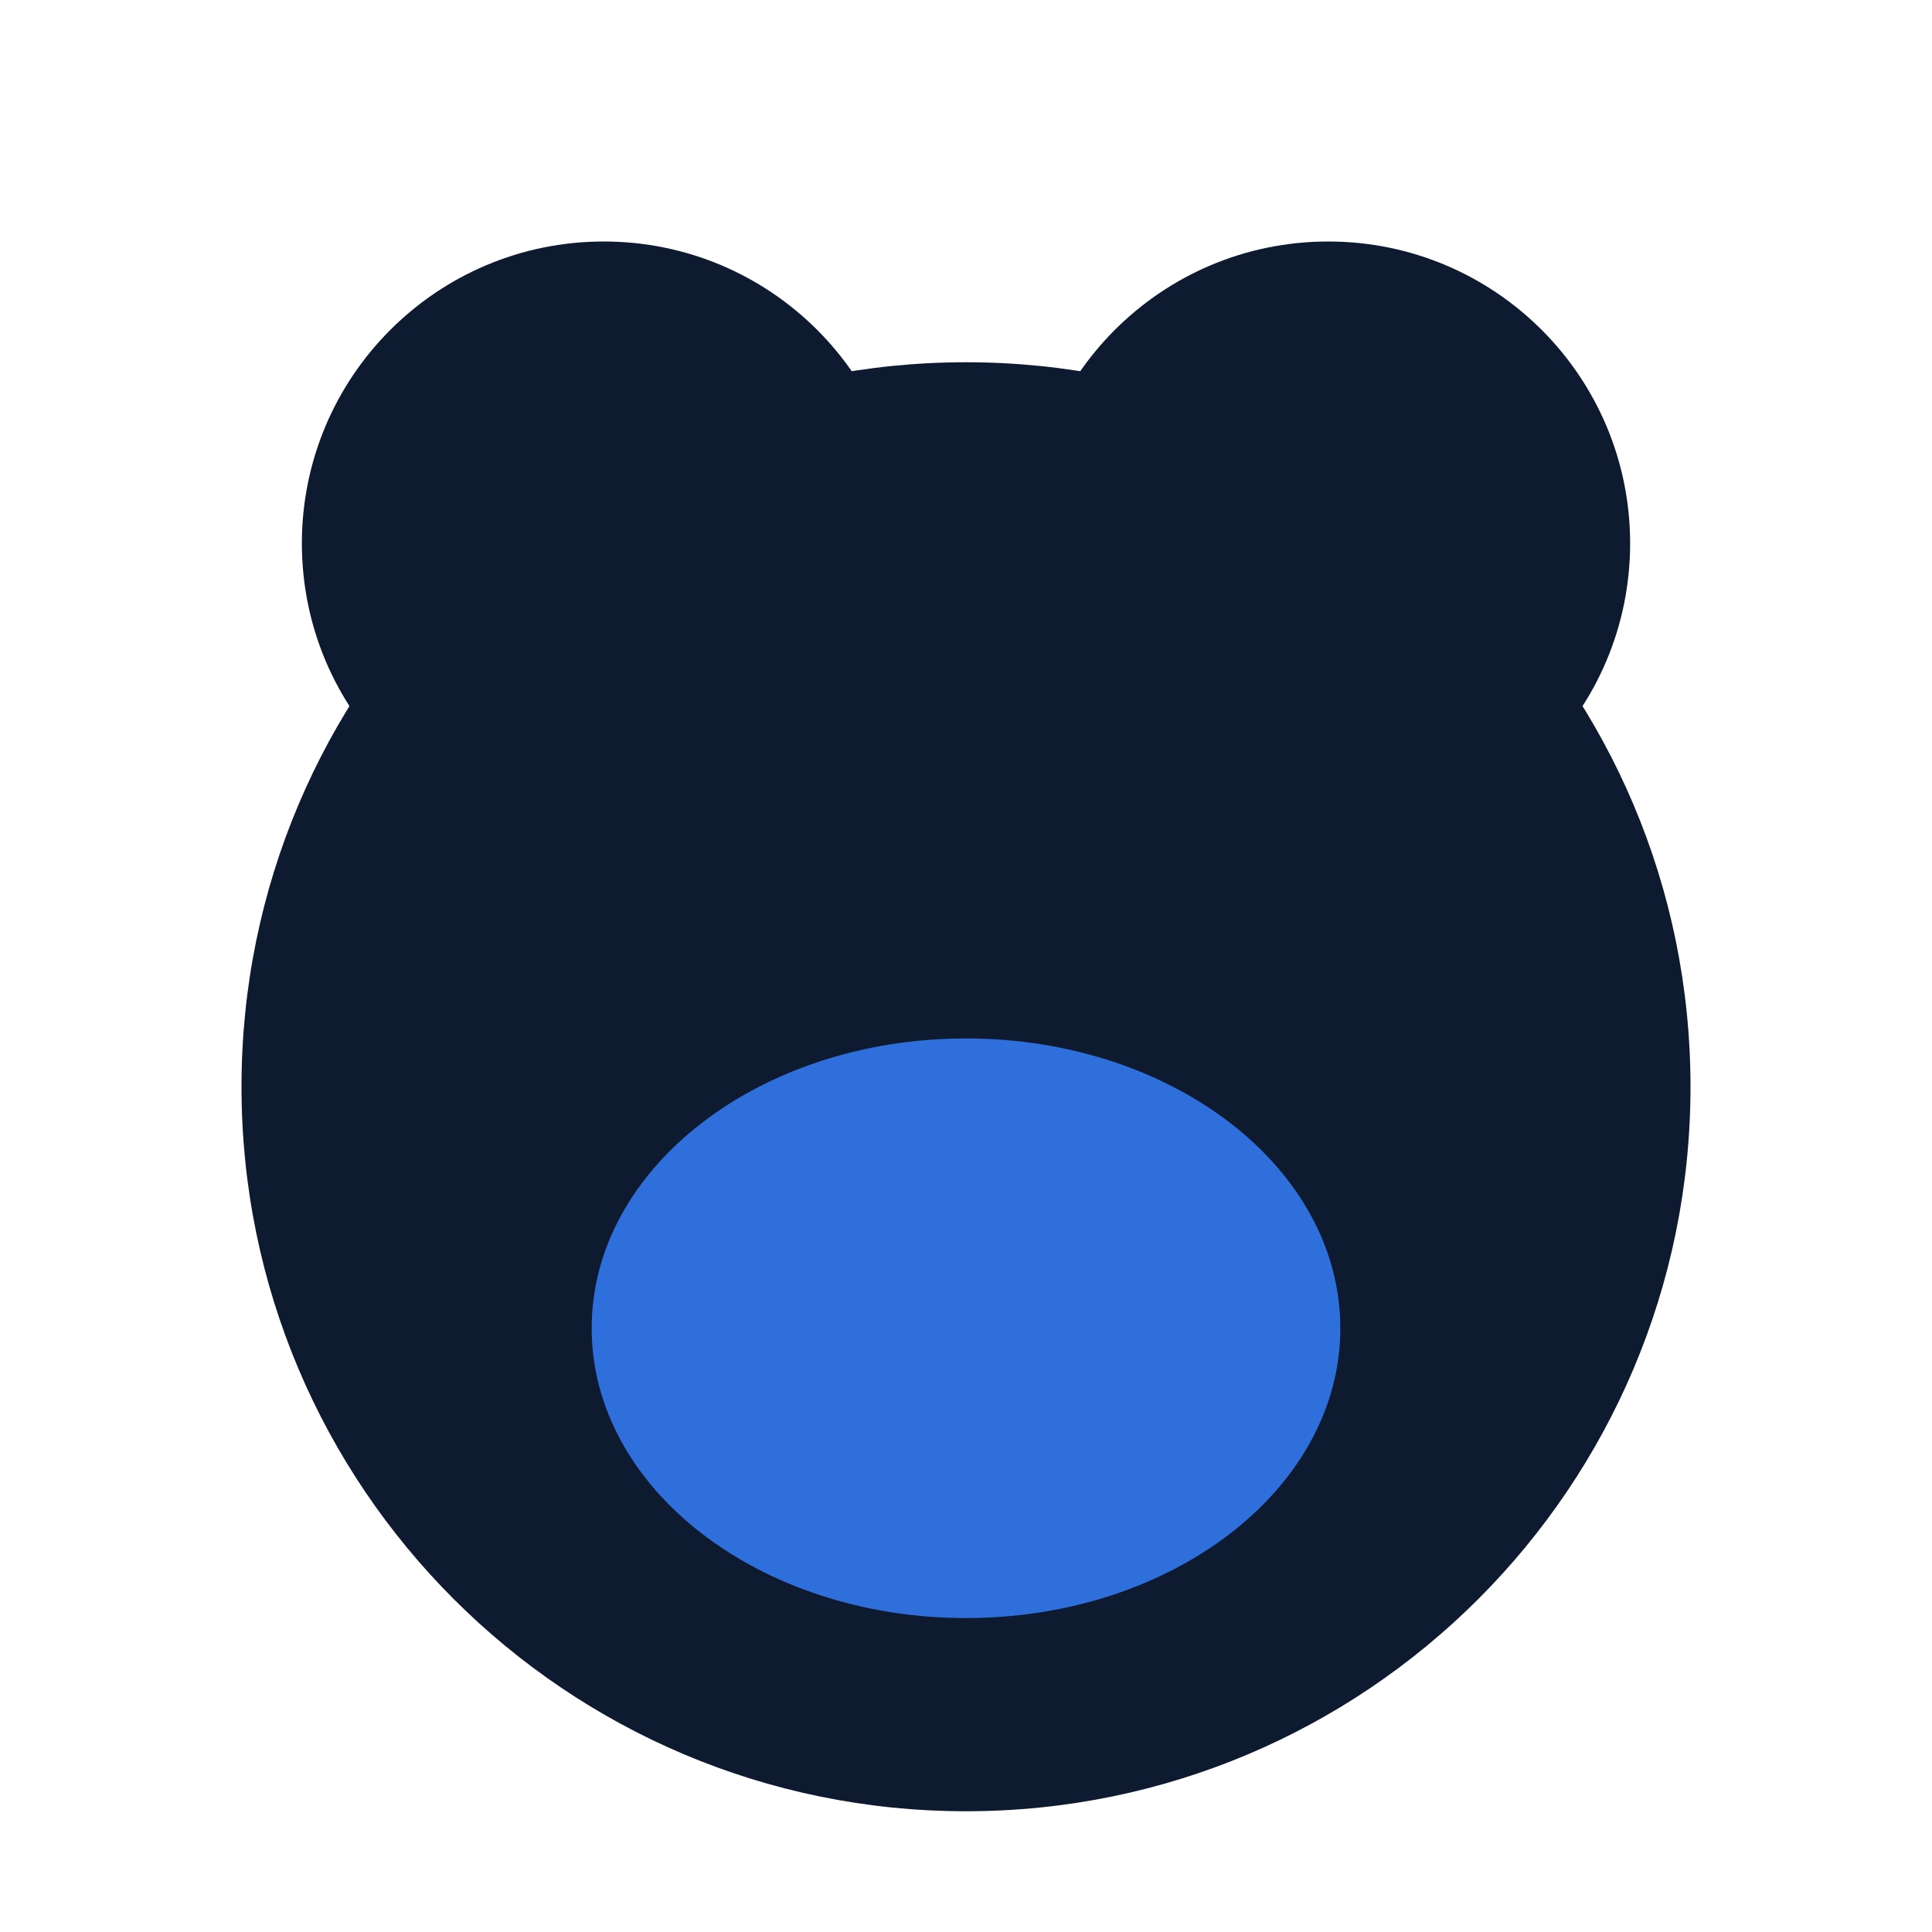
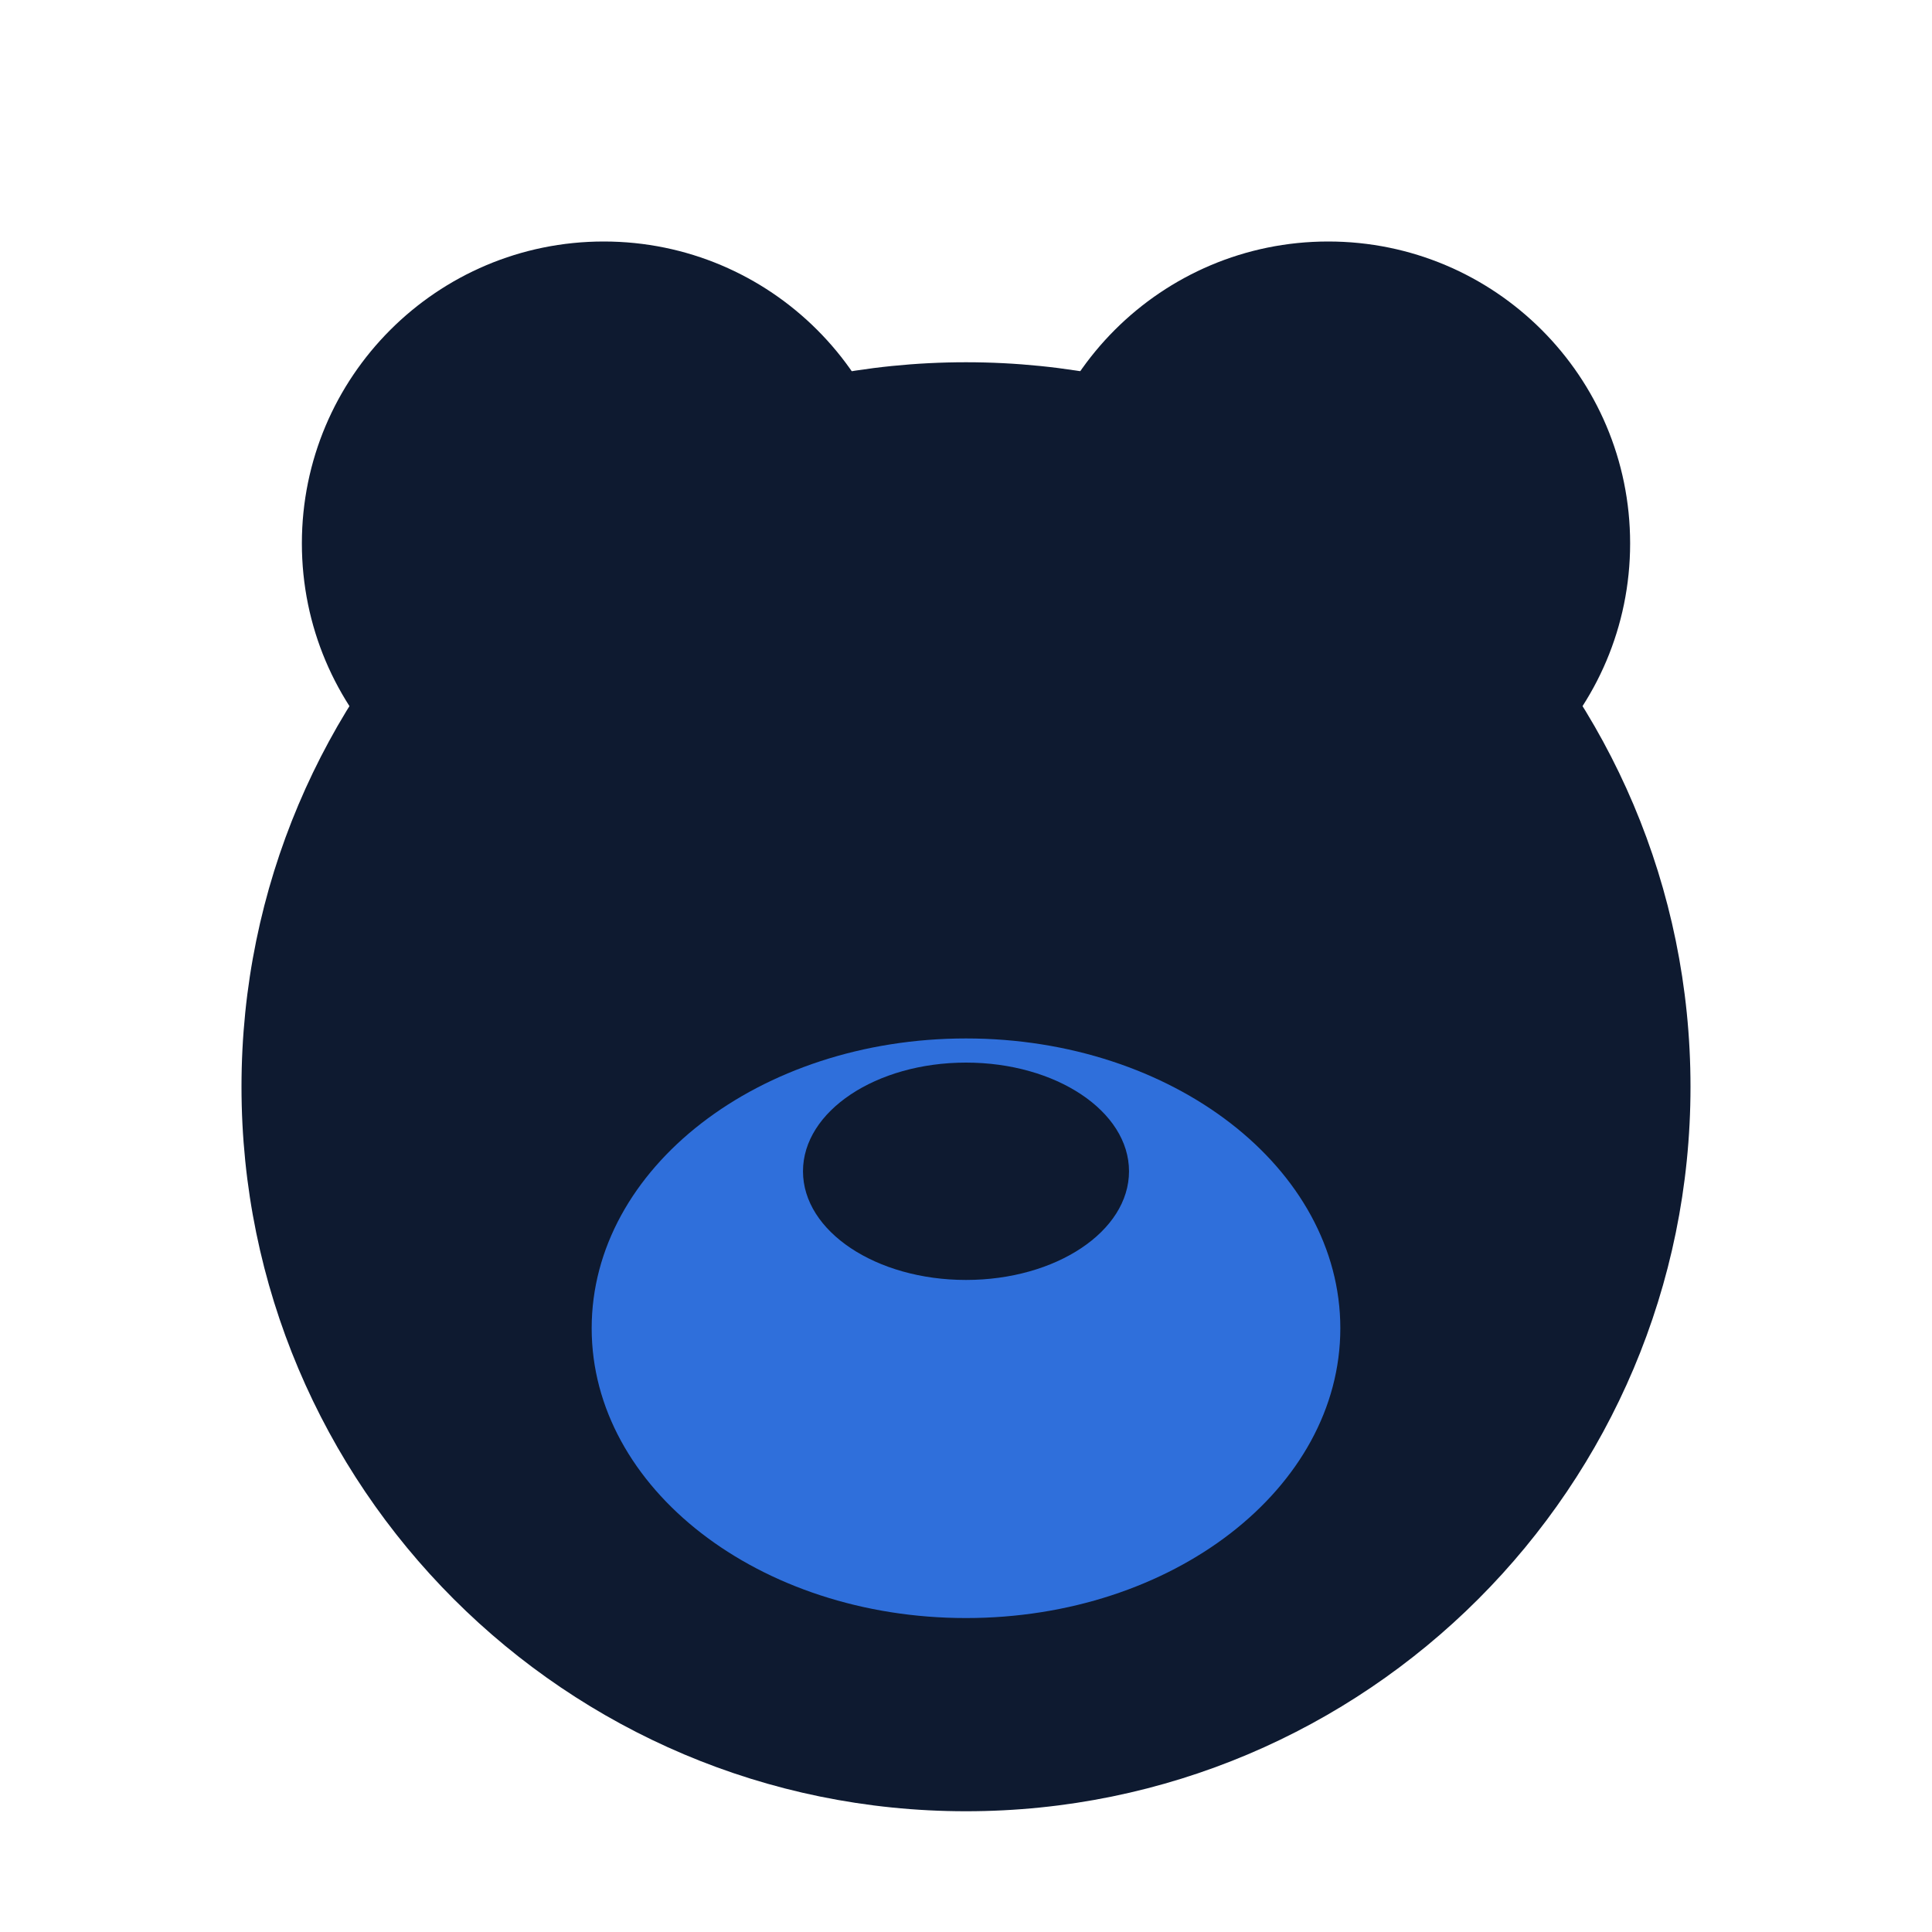
<svg xmlns="http://www.w3.org/2000/svg" width="32" height="32" viewBox="0 0 32 32">
  <circle cx="10" cy="9" r="5" fill="#0E1A30" />
  <circle cx="22" cy="9" r="5" fill="#0E1A30" />
  <circle cx="16" cy="18" r="12" fill="#0E1A30" />
  <ellipse cx="16" cy="22" rx="6.2" ry="4.8" fill="#2F6FDB" />
-   <path d="M253.4 18.9 C253.4 17.7 258.6 17.7 258.6 18.9 C258.6 20 256.7 21.3 256 21.3 C255.3 21.3 253.4 20 253.4 18.9 Z" fill="#0E1A30" />
+   <ellipse cx="16" cy="19.4" rx="2.7" ry="1.8" fill="#0E1A30" />
</svg>
